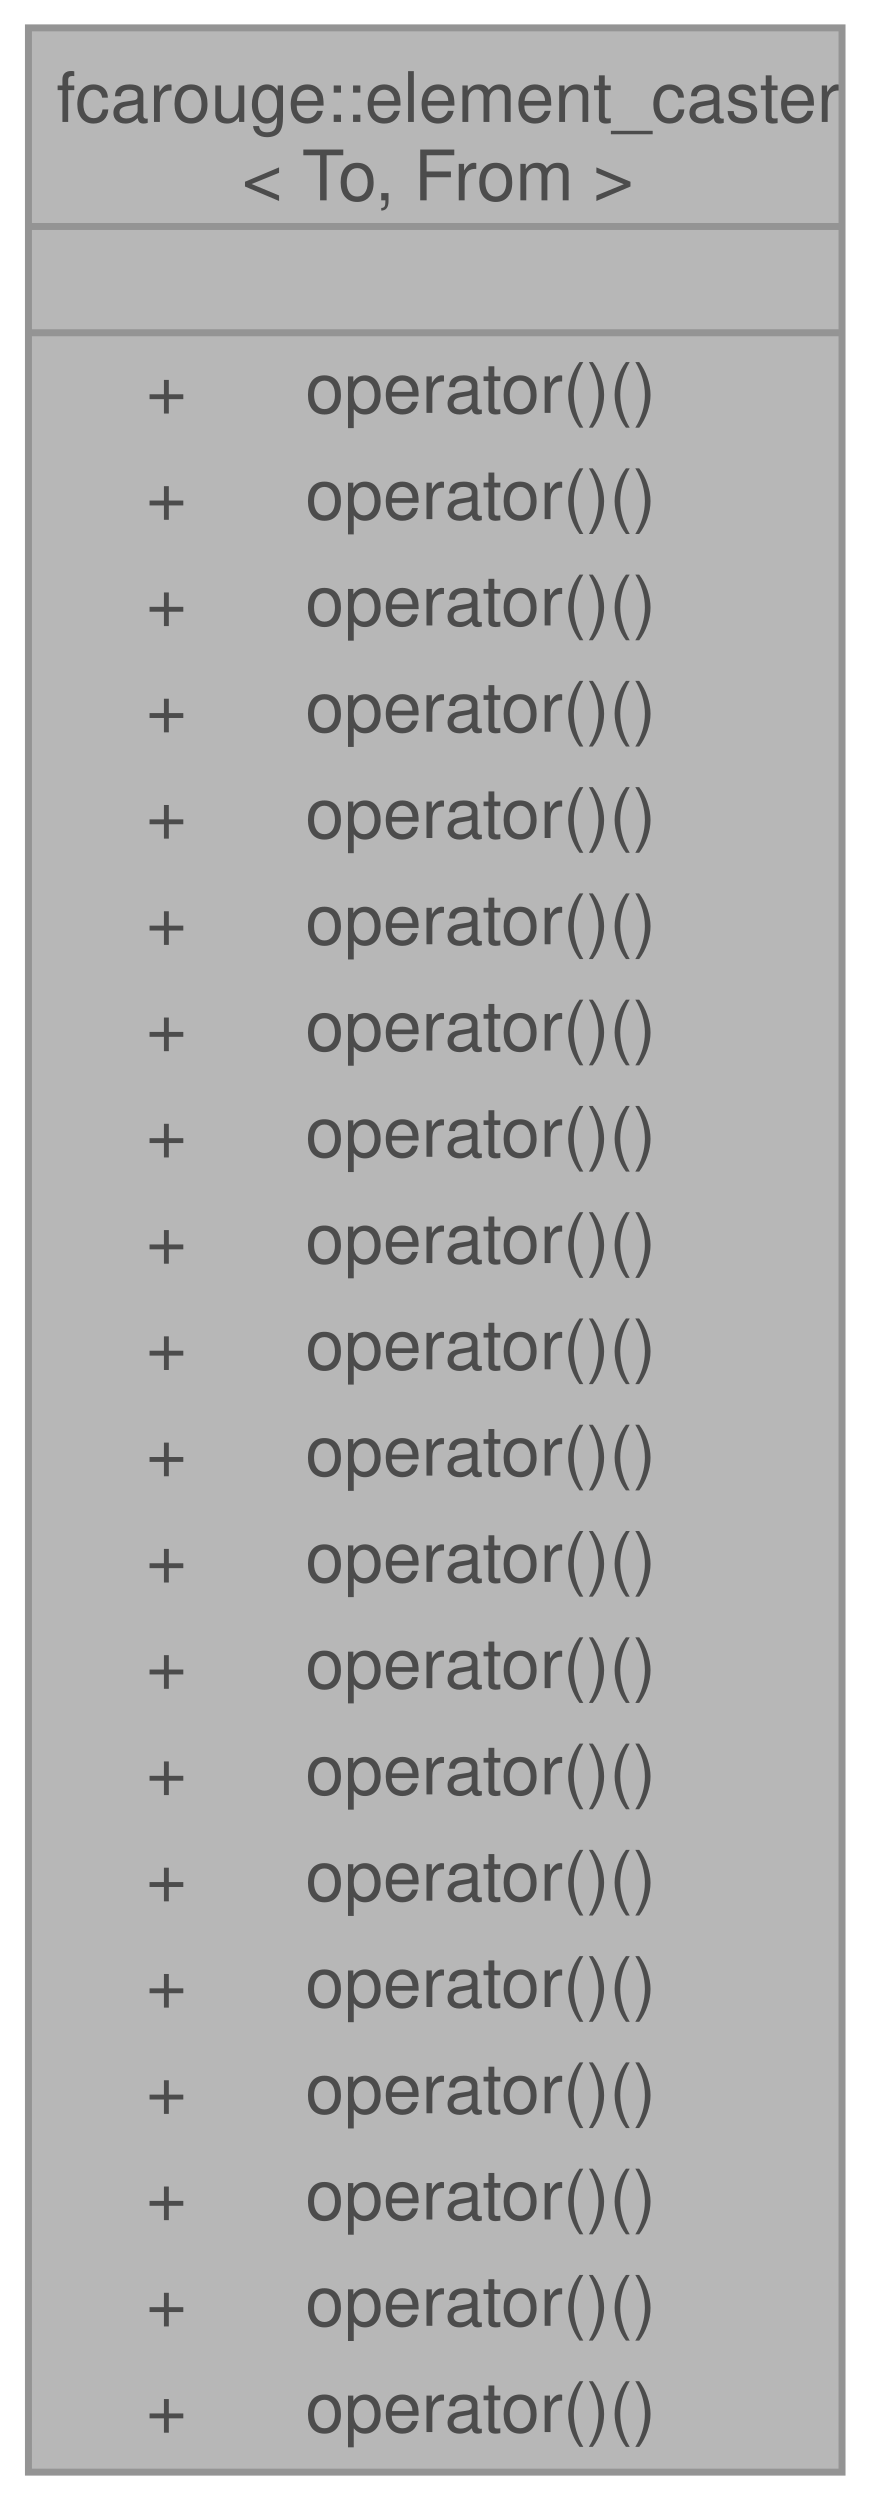
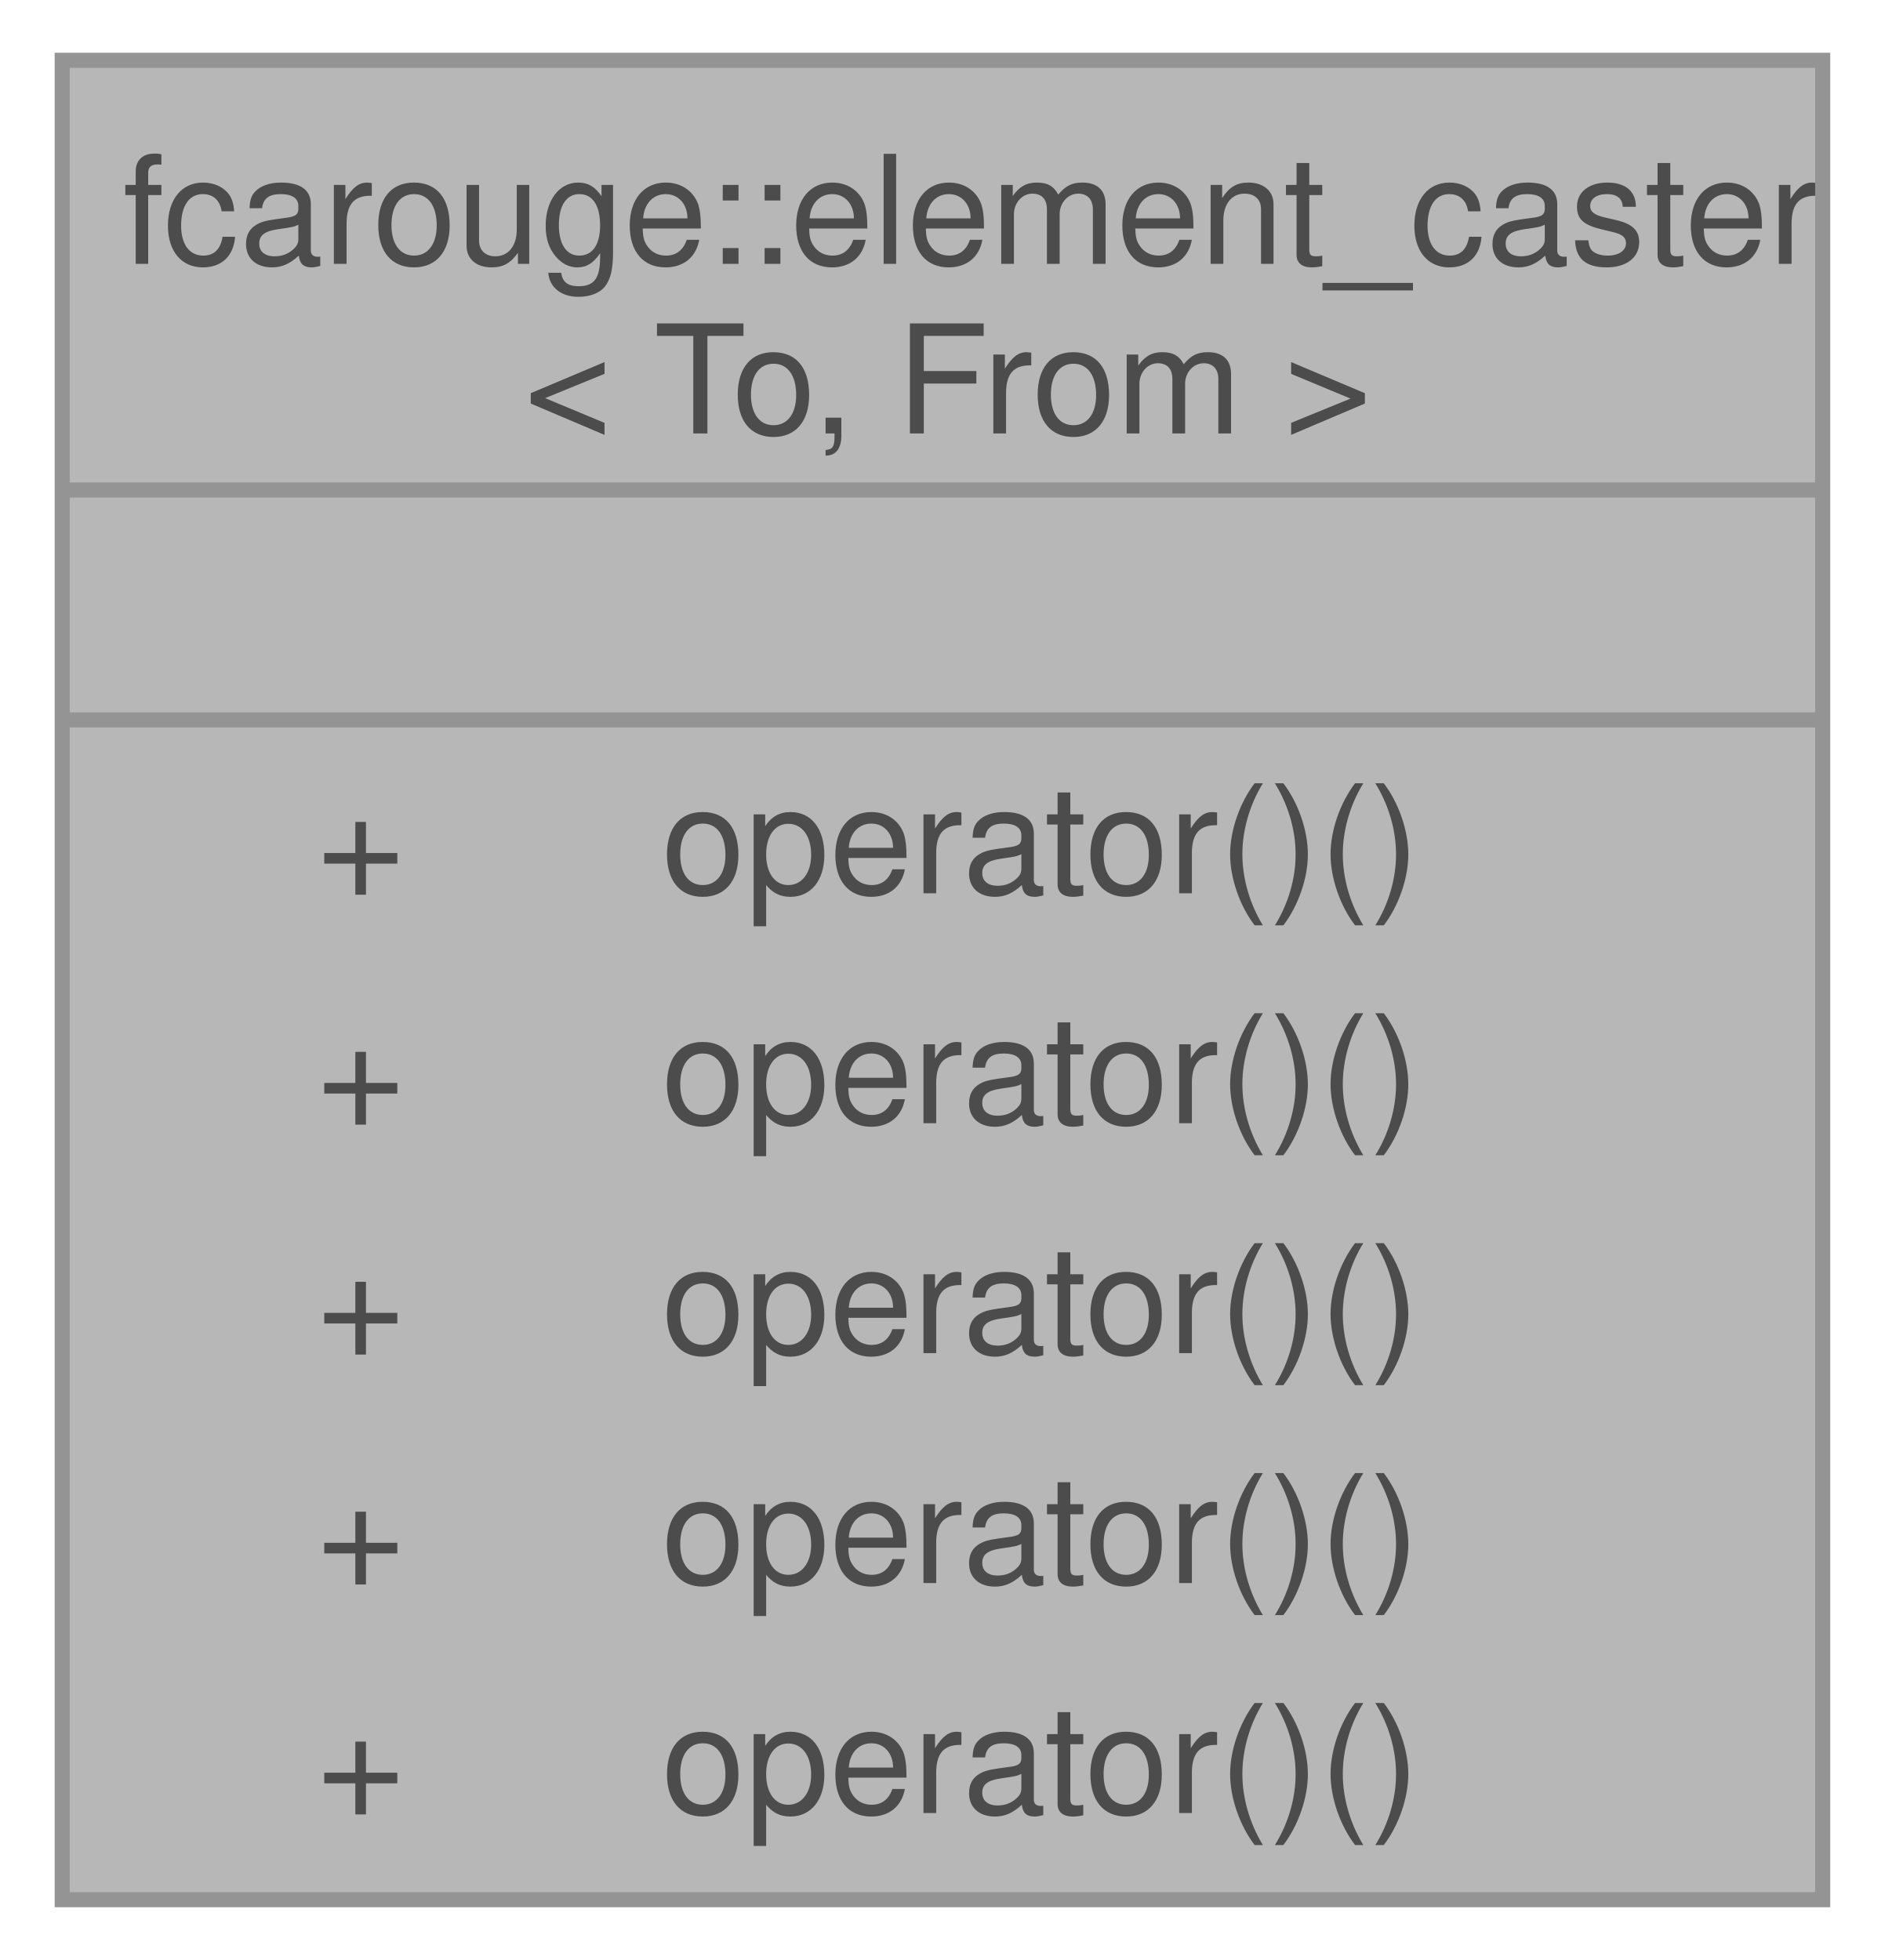
- <svg xmlns="http://www.w3.org/2000/svg" xmlns:xlink="http://www.w3.org/1999/xlink" width="125pt" height="359pt" viewBox="0.00 0.00 124.75 358.75">
+ <svg xmlns="http://www.w3.org/2000/svg" xmlns:xlink="http://www.w3.org/1999/xlink" width="125pt" height="130pt" viewBox="0.00 0.00 124.75 130.00">
  <svg id="main" version="1.1" xml:space="preserve">
    <style type="text/css">
.node, .edge {opacity: 0.7;}
.node.selected, .edge.selected {opacity: 1;}
.edge:hover path { stroke: red; }
.edge:hover polygon { stroke: red; fill: red; }
</style>
    <svg id="graph" class="graph">
-       <g id="graph0" class="graph" transform="scale(1 1) rotate(0) translate(4 354.75)">
+       <g id="graph0" class="graph" transform="scale(1 1) rotate(0) translate(4 126)">
        <g id="Node000001" class="node">
          <g id="a_Node000001">
            <a xlink:title=" ">
-               <polygon fill="#999999" stroke="none" points="116.75,-350.75 0,-350.75 0,0 116.75,0 116.75,-350.75" />
-               <text text-anchor="start" x="4" y="-337.25" font-family="Helvetica,sans-Serif" font-size="10.00">fcarouge::element_caster</text>
-               <text text-anchor="start" x="30.62" y="-326" font-family="Helvetica,sans-Serif" font-size="10.00">&lt; To, From &gt;</text>
-               <text text-anchor="start" x="56.88" y="-310.75" font-family="Helvetica,sans-Serif" font-size="10.00"> </text>
-               <text text-anchor="start" x="16.88" y="-295.5" font-family="Helvetica,sans-Serif" font-size="10.00">+</text>
-               <text text-anchor="start" x="39.75" y="-295.5" font-family="Helvetica,sans-Serif" font-size="10.00">operator()()</text>
-               <text text-anchor="start" x="16.88" y="-280.25" font-family="Helvetica,sans-Serif" font-size="10.00">+</text>
-               <text text-anchor="start" x="39.75" y="-280.25" font-family="Helvetica,sans-Serif" font-size="10.00">operator()()</text>
-               <text text-anchor="start" x="16.88" y="-265" font-family="Helvetica,sans-Serif" font-size="10.00">+</text>
-               <text text-anchor="start" x="39.75" y="-265" font-family="Helvetica,sans-Serif" font-size="10.00">operator()()</text>
-               <text text-anchor="start" x="16.88" y="-249.75" font-family="Helvetica,sans-Serif" font-size="10.00">+</text>
-               <text text-anchor="start" x="39.75" y="-249.75" font-family="Helvetica,sans-Serif" font-size="10.00">operator()()</text>
-               <text text-anchor="start" x="16.88" y="-234.5" font-family="Helvetica,sans-Serif" font-size="10.00">+</text>
-               <text text-anchor="start" x="39.75" y="-234.5" font-family="Helvetica,sans-Serif" font-size="10.00">operator()()</text>
-               <text text-anchor="start" x="16.88" y="-219.25" font-family="Helvetica,sans-Serif" font-size="10.00">+</text>
-               <text text-anchor="start" x="39.75" y="-219.25" font-family="Helvetica,sans-Serif" font-size="10.00">operator()()</text>
-               <text text-anchor="start" x="16.88" y="-204" font-family="Helvetica,sans-Serif" font-size="10.00">+</text>
-               <text text-anchor="start" x="39.75" y="-204" font-family="Helvetica,sans-Serif" font-size="10.00">operator()()</text>
-               <text text-anchor="start" x="16.88" y="-188.75" font-family="Helvetica,sans-Serif" font-size="10.00">+</text>
-               <text text-anchor="start" x="39.75" y="-188.75" font-family="Helvetica,sans-Serif" font-size="10.00">operator()()</text>
-               <text text-anchor="start" x="16.88" y="-173.5" font-family="Helvetica,sans-Serif" font-size="10.00">+</text>
-               <text text-anchor="start" x="39.75" y="-173.5" font-family="Helvetica,sans-Serif" font-size="10.00">operator()()</text>
-               <text text-anchor="start" x="16.88" y="-158.25" font-family="Helvetica,sans-Serif" font-size="10.00">+</text>
-               <text text-anchor="start" x="39.75" y="-158.25" font-family="Helvetica,sans-Serif" font-size="10.00">operator()()</text>
-               <text text-anchor="start" x="16.88" y="-143" font-family="Helvetica,sans-Serif" font-size="10.00">+</text>
-               <text text-anchor="start" x="39.75" y="-143" font-family="Helvetica,sans-Serif" font-size="10.00">operator()()</text>
-               <text text-anchor="start" x="16.88" y="-127.75" font-family="Helvetica,sans-Serif" font-size="10.00">+</text>
-               <text text-anchor="start" x="39.75" y="-127.75" font-family="Helvetica,sans-Serif" font-size="10.00">operator()()</text>
-               <text text-anchor="start" x="16.88" y="-112.5" font-family="Helvetica,sans-Serif" font-size="10.00">+</text>
-               <text text-anchor="start" x="39.75" y="-112.5" font-family="Helvetica,sans-Serif" font-size="10.00">operator()()</text>
-               <text text-anchor="start" x="16.88" y="-97.25" font-family="Helvetica,sans-Serif" font-size="10.00">+</text>
-               <text text-anchor="start" x="39.75" y="-97.25" font-family="Helvetica,sans-Serif" font-size="10.00">operator()()</text>
-               <text text-anchor="start" x="16.88" y="-82" font-family="Helvetica,sans-Serif" font-size="10.00">+</text>
-               <text text-anchor="start" x="39.75" y="-82" font-family="Helvetica,sans-Serif" font-size="10.00">operator()()</text>
+               <polygon fill="#999999" stroke="none" points="116.75,-122 0,-122 0,0 116.75,0 116.75,-122" />
+               <text text-anchor="start" x="4" y="-108.5" font-family="Helvetica,sans-Serif" font-size="10.00">fcarouge::element_caster</text>
+               <text text-anchor="start" x="30.62" y="-97.25" font-family="Helvetica,sans-Serif" font-size="10.00">&lt; To, From &gt;</text>
+               <text text-anchor="start" x="56.88" y="-82" font-family="Helvetica,sans-Serif" font-size="10.00"> </text>
              <text text-anchor="start" x="16.88" y="-66.75" font-family="Helvetica,sans-Serif" font-size="10.00">+</text>
              <text text-anchor="start" x="39.75" y="-66.75" font-family="Helvetica,sans-Serif" font-size="10.00">operator()()</text>
              <text text-anchor="start" x="16.88" y="-51.5" font-family="Helvetica,sans-Serif" font-size="10.00">+</text>
              <text text-anchor="start" x="39.75" y="-51.5" font-family="Helvetica,sans-Serif" font-size="10.00">operator()()</text>
              <text text-anchor="start" x="16.88" y="-36.25" font-family="Helvetica,sans-Serif" font-size="10.00">+</text>
              <text text-anchor="start" x="39.75" y="-36.25" font-family="Helvetica,sans-Serif" font-size="10.00">operator()()</text>
              <text text-anchor="start" x="16.88" y="-21" font-family="Helvetica,sans-Serif" font-size="10.00">+</text>
              <text text-anchor="start" x="39.75" y="-21" font-family="Helvetica,sans-Serif" font-size="10.00">operator()()</text>
              <text text-anchor="start" x="16.88" y="-5.75" font-family="Helvetica,sans-Serif" font-size="10.00">+</text>
              <text text-anchor="start" x="39.75" y="-5.75" font-family="Helvetica,sans-Serif" font-size="10.00">operator()()</text>
-               <polygon fill="#666666" stroke="#666666" points="0,-322.25 0,-322.25 116.75,-322.25 116.75,-322.25 0,-322.25" />
-               <polygon fill="#666666" stroke="#666666" points="0,-307 0,-307 116.75,-307 116.75,-307 0,-307" />
-               <polygon fill="none" stroke="#666666" points="0,0 0,-350.75 116.75,-350.75 116.75,0 0,0" />
+               <polygon fill="#666666" stroke="#666666" points="0,-93.5 0,-93.5 116.75,-93.5 116.75,-93.5 0,-93.5" />
+               <polygon fill="#666666" stroke="#666666" points="0,-78.25 0,-78.25 116.75,-78.25 116.75,-78.25 0,-78.25" />
+               <polygon fill="none" stroke="#666666" points="0,0 0,-122 116.75,-122 116.75,0 0,0" />
            </a>
          </g>
        </g>
      </g>
    </svg>
  </svg>
  <style type="text/css">

[data-mouse-over-selected='false'] { opacity: 0.7; }
[data-mouse-over-selected='true']  { opacity: 1.0; }

</style>
</svg>
